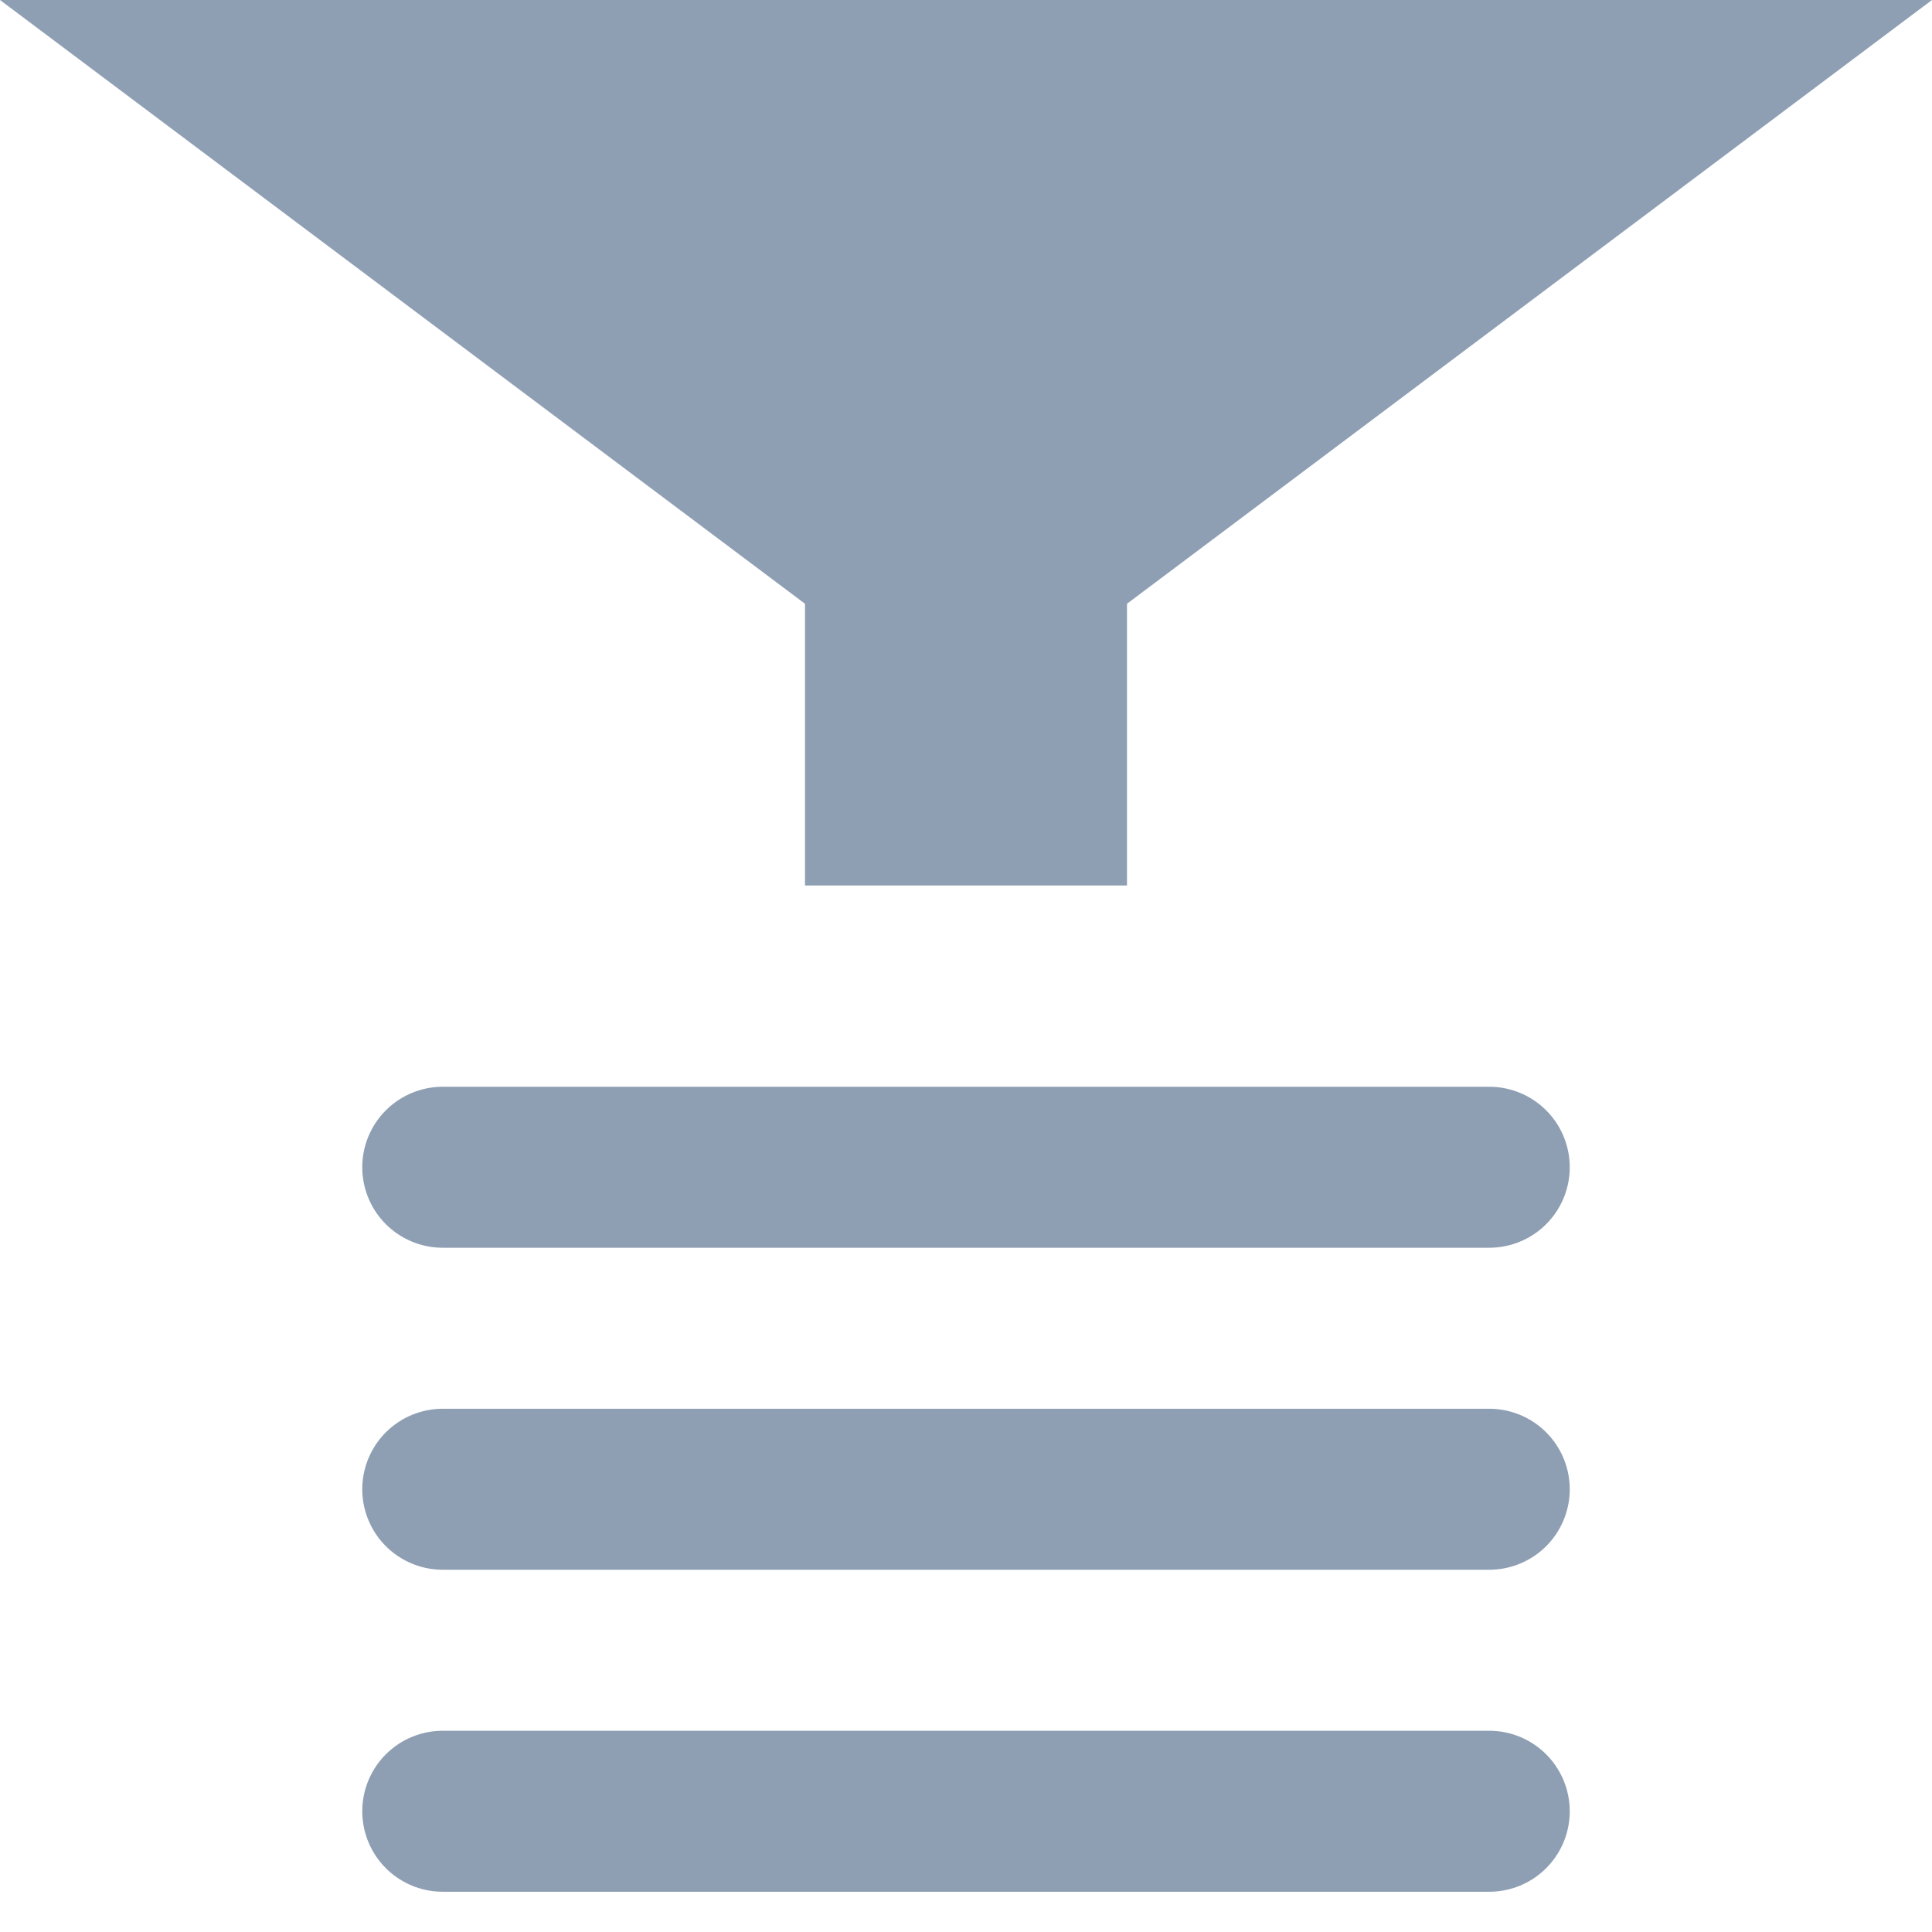
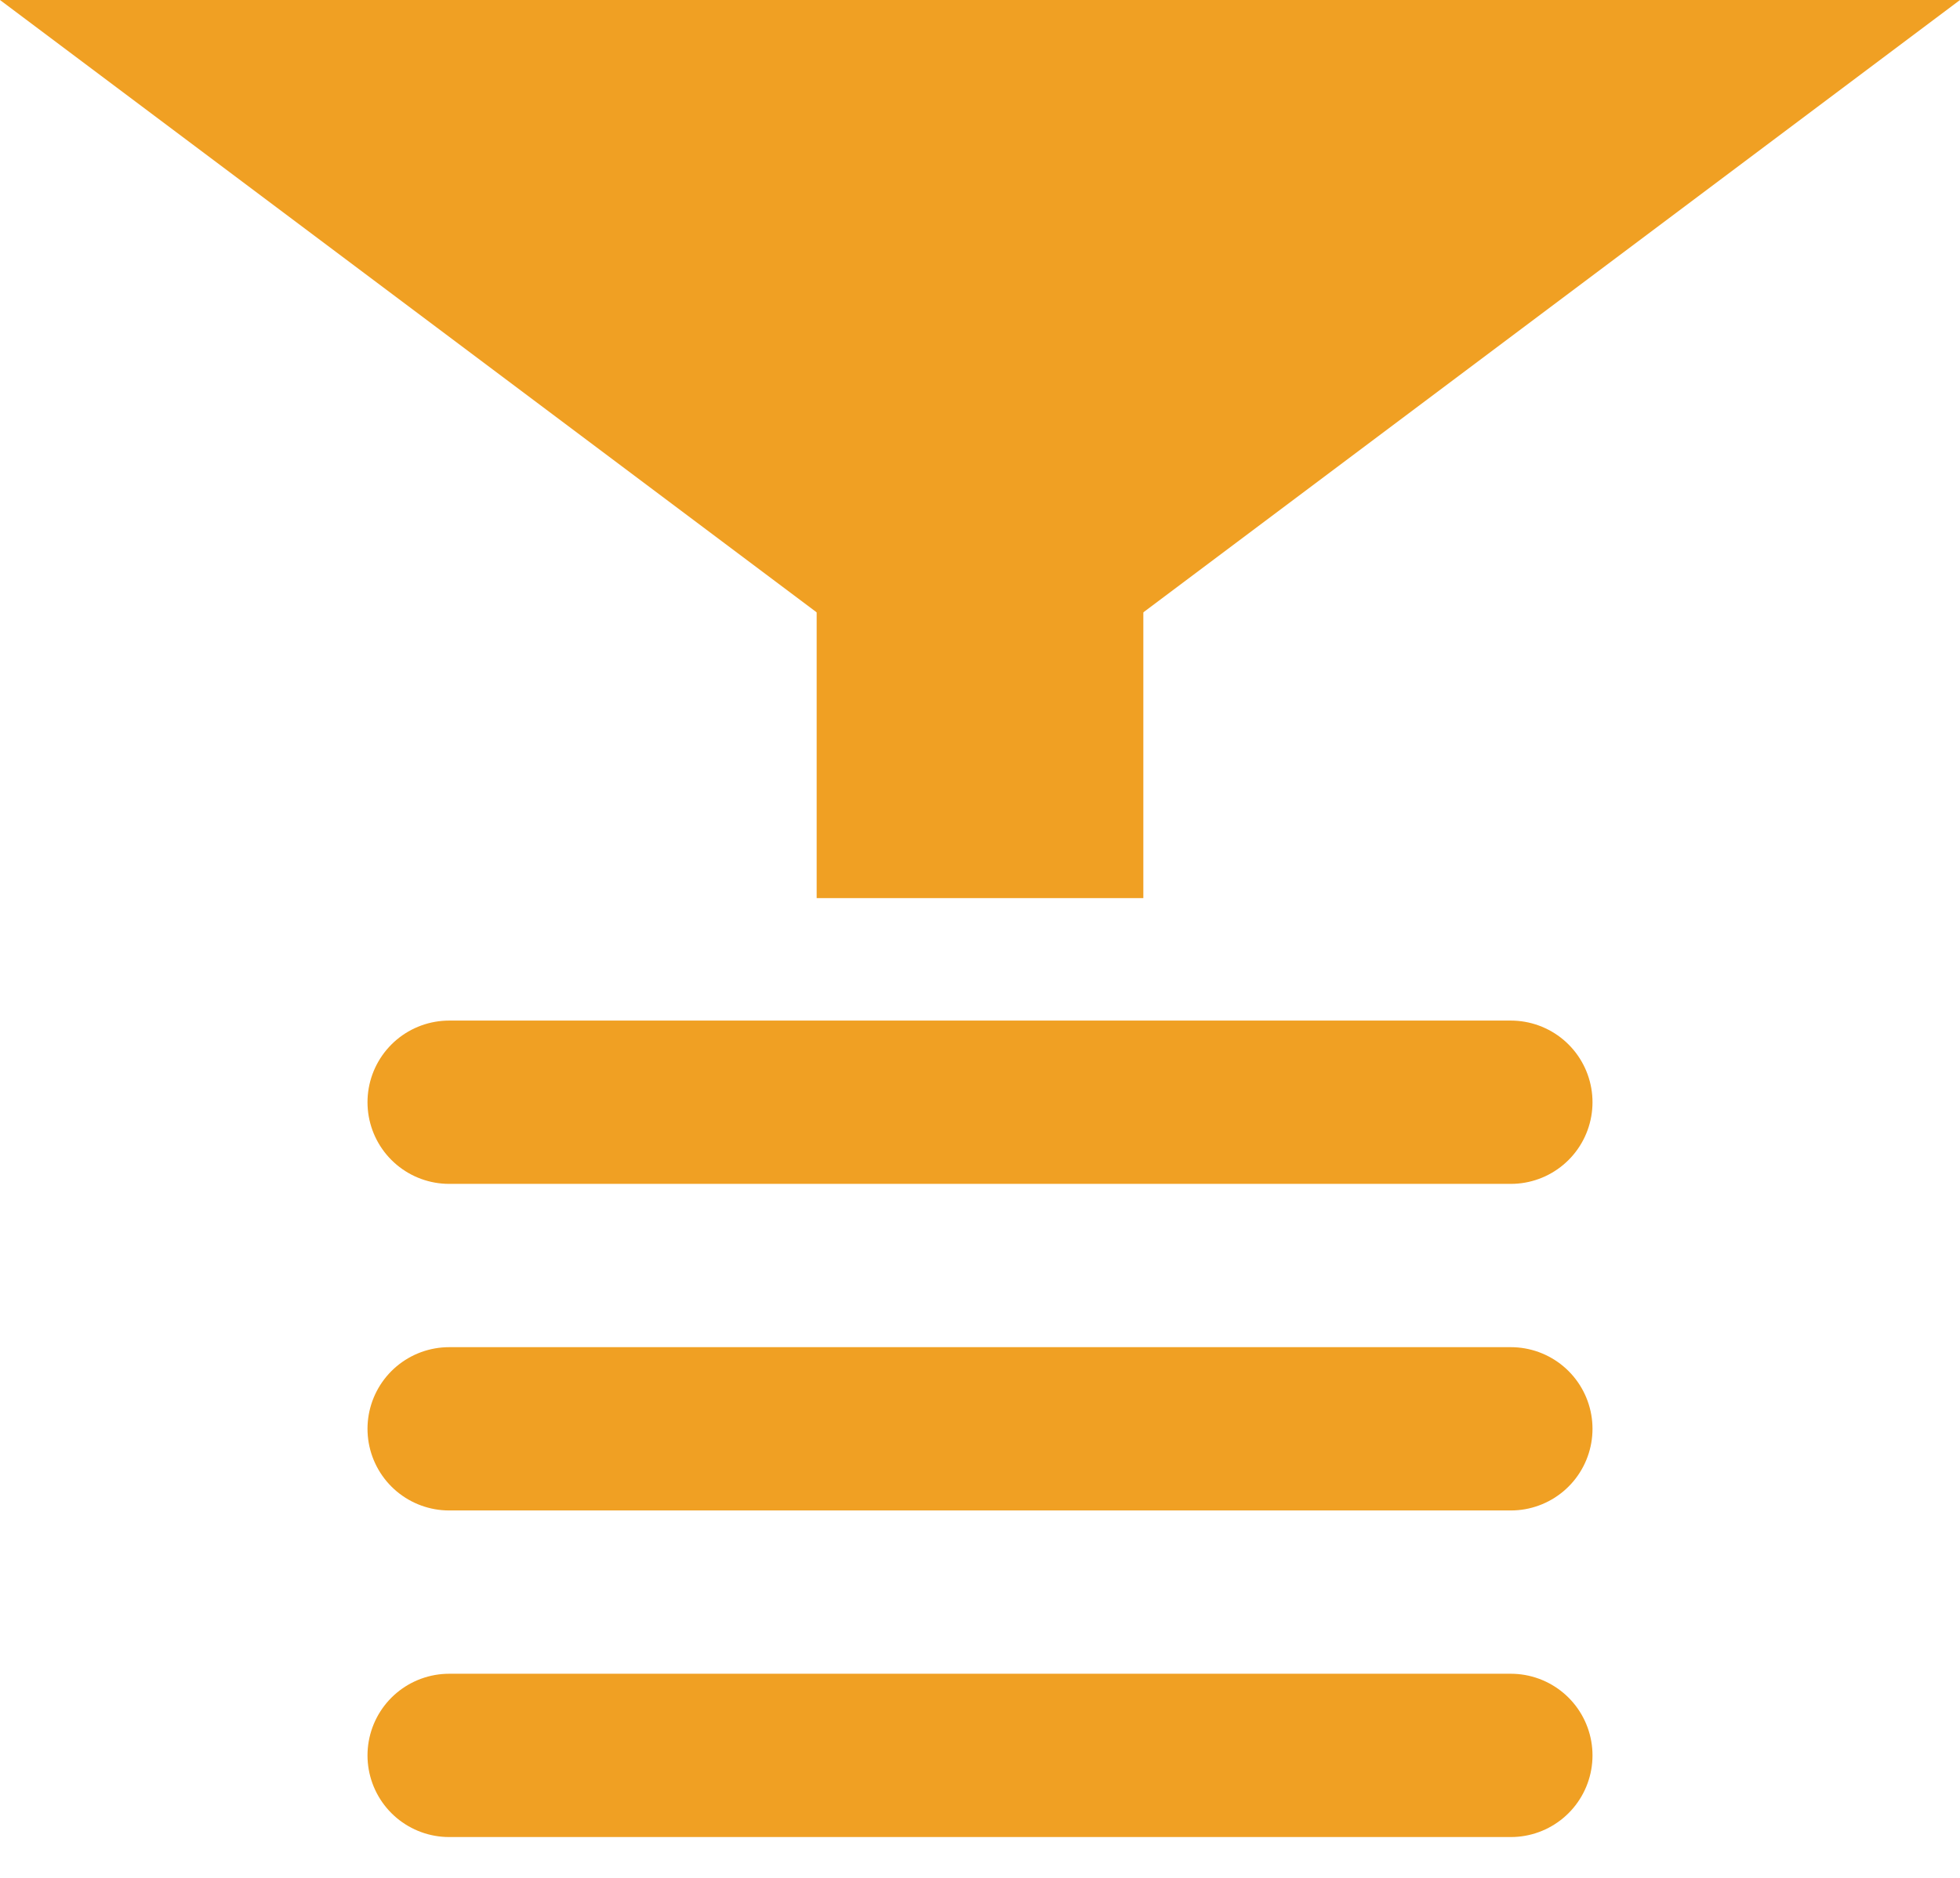
- <svg xmlns="http://www.w3.org/2000/svg" width="24px" height="24px" viewBox="0 0 24 24" version="1.1">
+ <svg xmlns="http://www.w3.org/2000/svg" width="24px" height="23px" viewBox="0 0 24 23" version="1.1">
  <g id="Page-1" stroke="none" stroke-width="1" fill="none" fill-rule="evenodd">
-     <g id="QGIS-icons" transform="translate(-1176, -151)">
-       <g id="icon_time_filter_simple_24x24" transform="translate(1176, 151)">
-         <path d="M12,21 L12,8" id="Line-Copy-6" stroke="#8F9FB3" stroke-width="2" stroke-linecap="round" transform="translate(12, 14.5) rotate(-90) translate(-12, -14.5) " />
-         <g id="Group-Copy" fill="#8F9FB3">
+     <g id="QGIS-icons-Copy" transform="translate(-1176, -152)">
+       <g id="icon_time_filter_simple_24x24" transform="translate(1176, 152)">
+         <path d="M12,20 L12,7" id="Line-Copy-6" stroke="#F0A023" stroke-width="2" stroke-linecap="round" transform="translate(12, 13.5) rotate(-90) translate(-12, -13.5) " />
+         <g id="Group-Copy" fill="#F0A023">
          <polygon id="Triangle" transform="translate(12, 4.5) rotate(-180) translate(-12, -4.5) " points="12 0 24 9 0 9" />
          <rect id="Rectangle" x="10" y="6" width="4" height="5" />
        </g>
-         <path d="M12,25 L12,12" id="Line-Copy-13" stroke="#8F9FB3" stroke-width="2" stroke-linecap="round" transform="translate(12, 18.5) rotate(-90) translate(-12, -18.5) " />
-         <path d="M12,29 L12,16" id="Line-Copy-14" stroke="#8F9FB3" stroke-width="2" stroke-linecap="round" transform="translate(12, 22.5) rotate(-90) translate(-12, -22.5) " />
+         <path d="M12,24 L12,11" id="Line-Copy-13" stroke="#F0A023" stroke-width="2" stroke-linecap="round" transform="translate(12, 17.5) rotate(-90) translate(-12, -17.5) " />
+         <path d="M12,28 L12,15" id="Line-Copy-14" stroke="#F0A023" stroke-width="2" stroke-linecap="round" transform="translate(12, 21.5) rotate(-90) translate(-12, -21.5) " />
      </g>
    </g>
  </g>
</svg>
